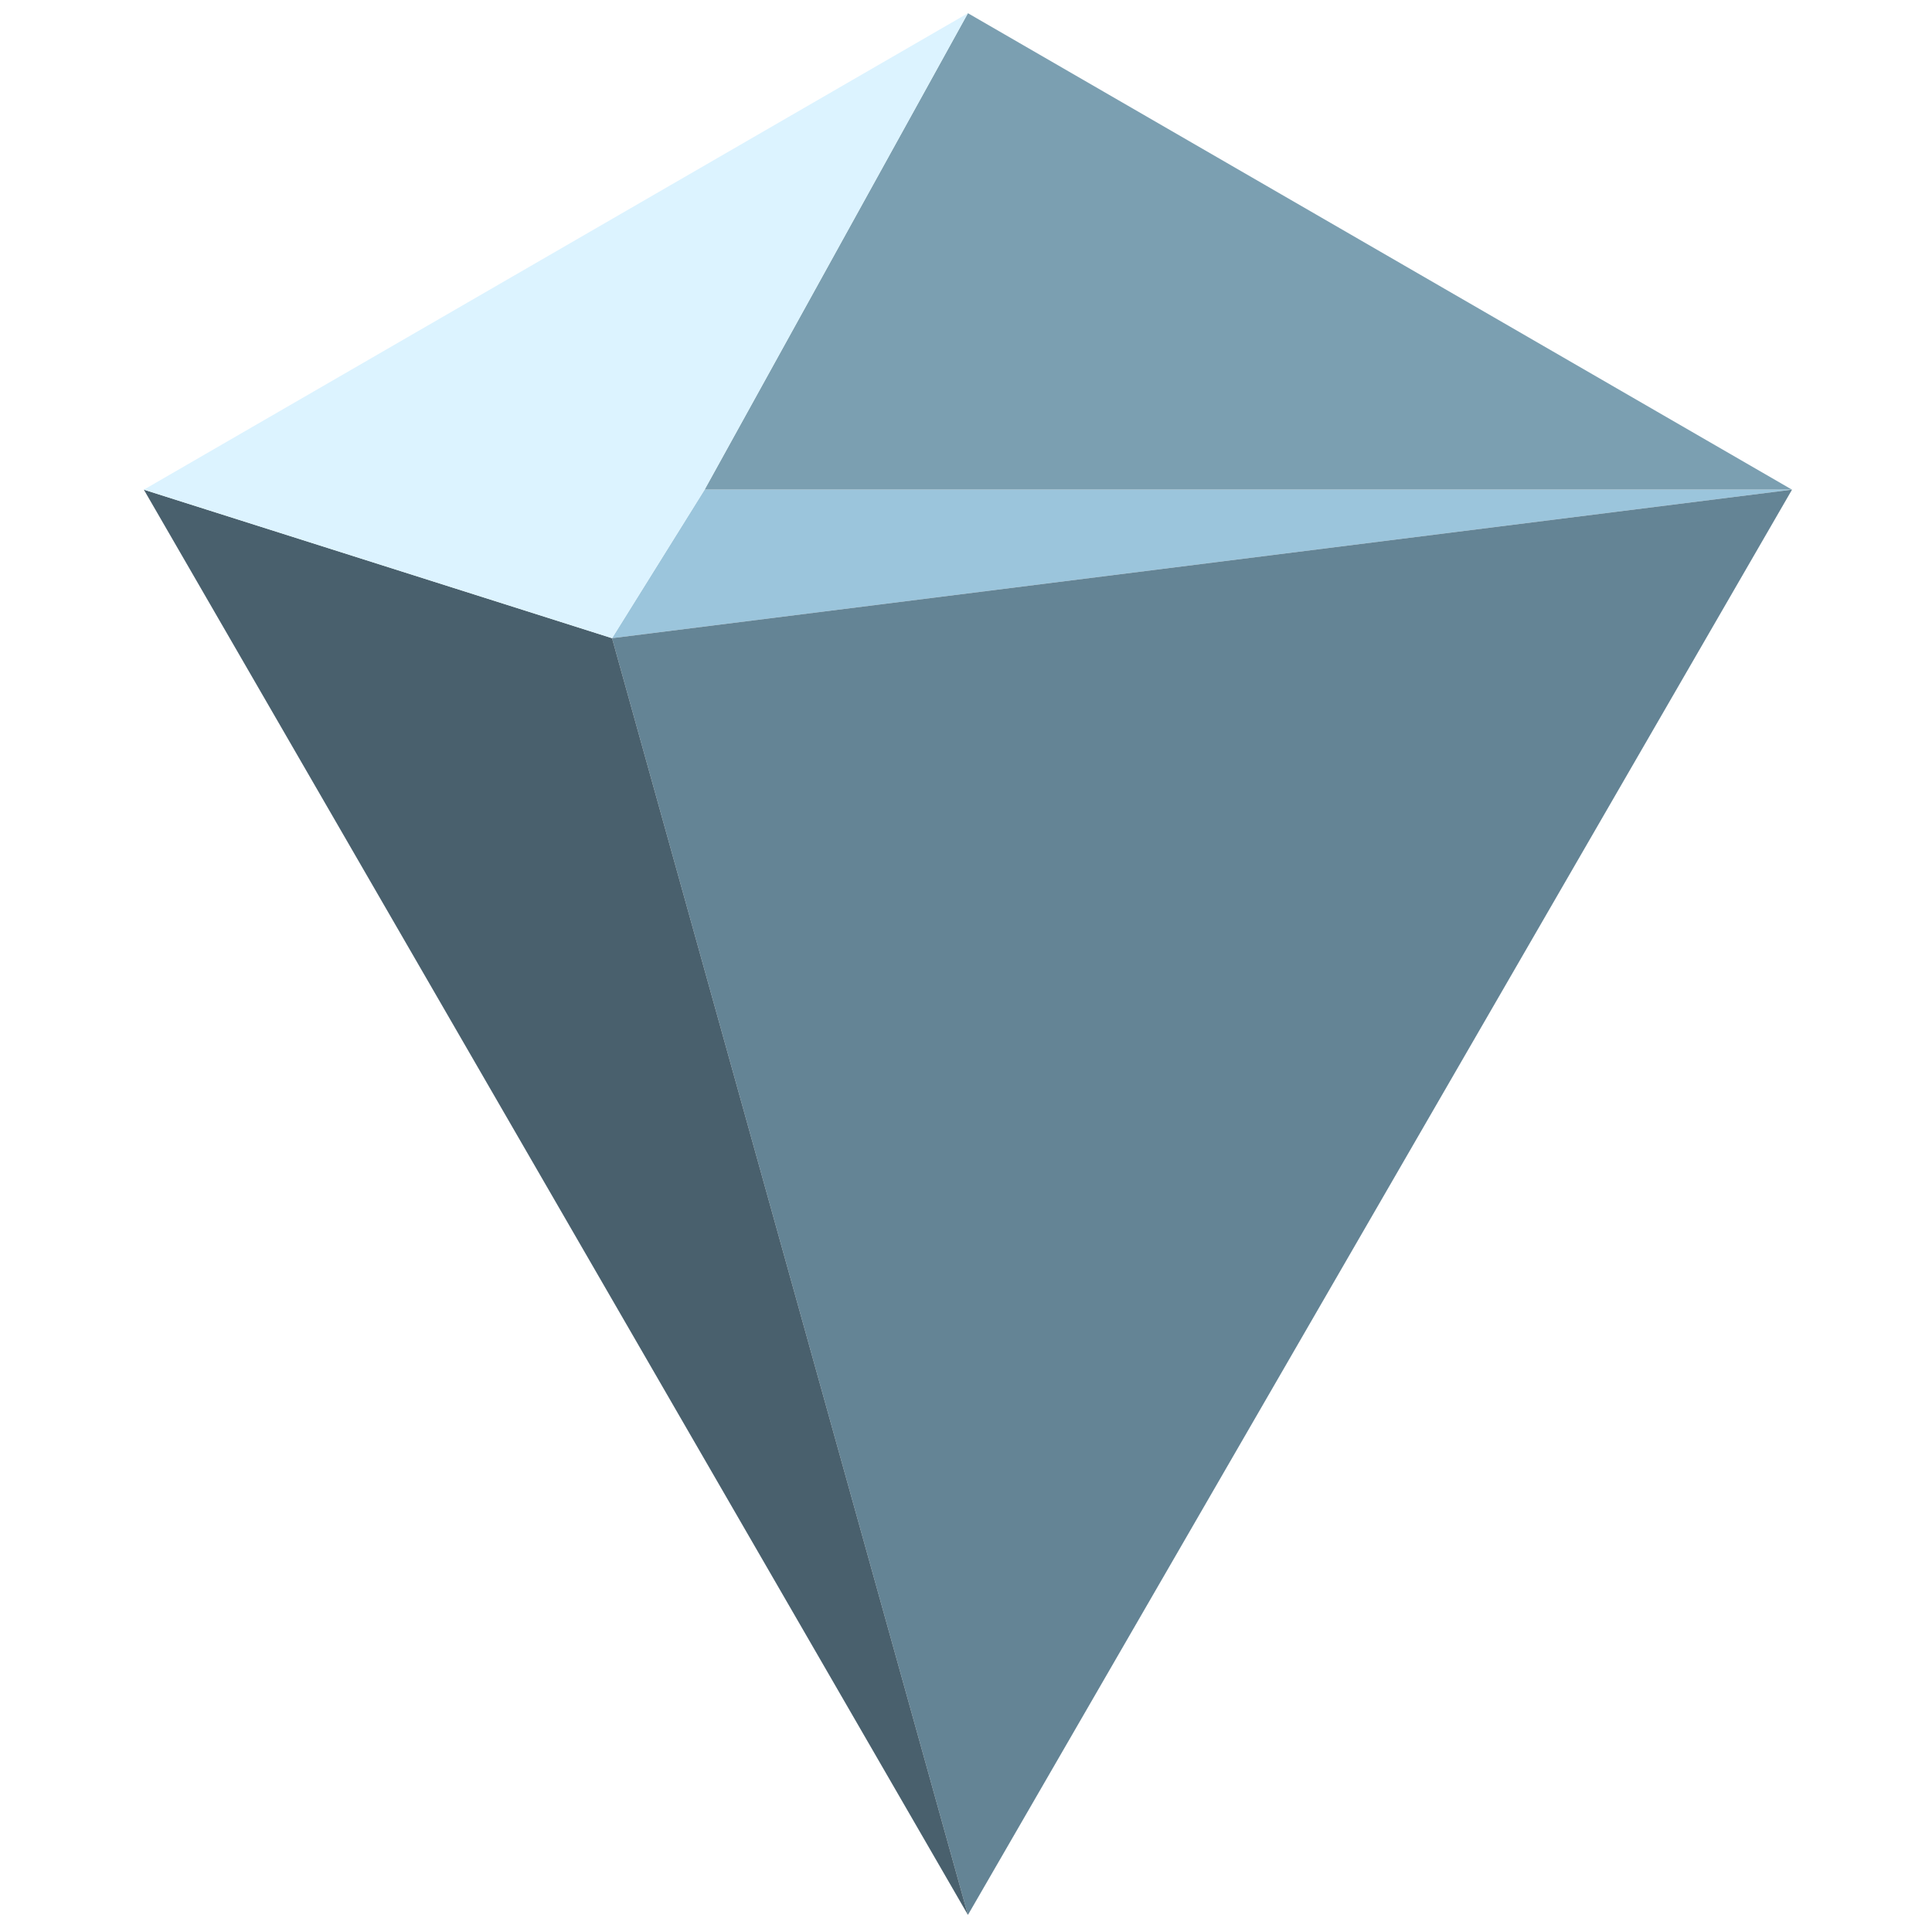
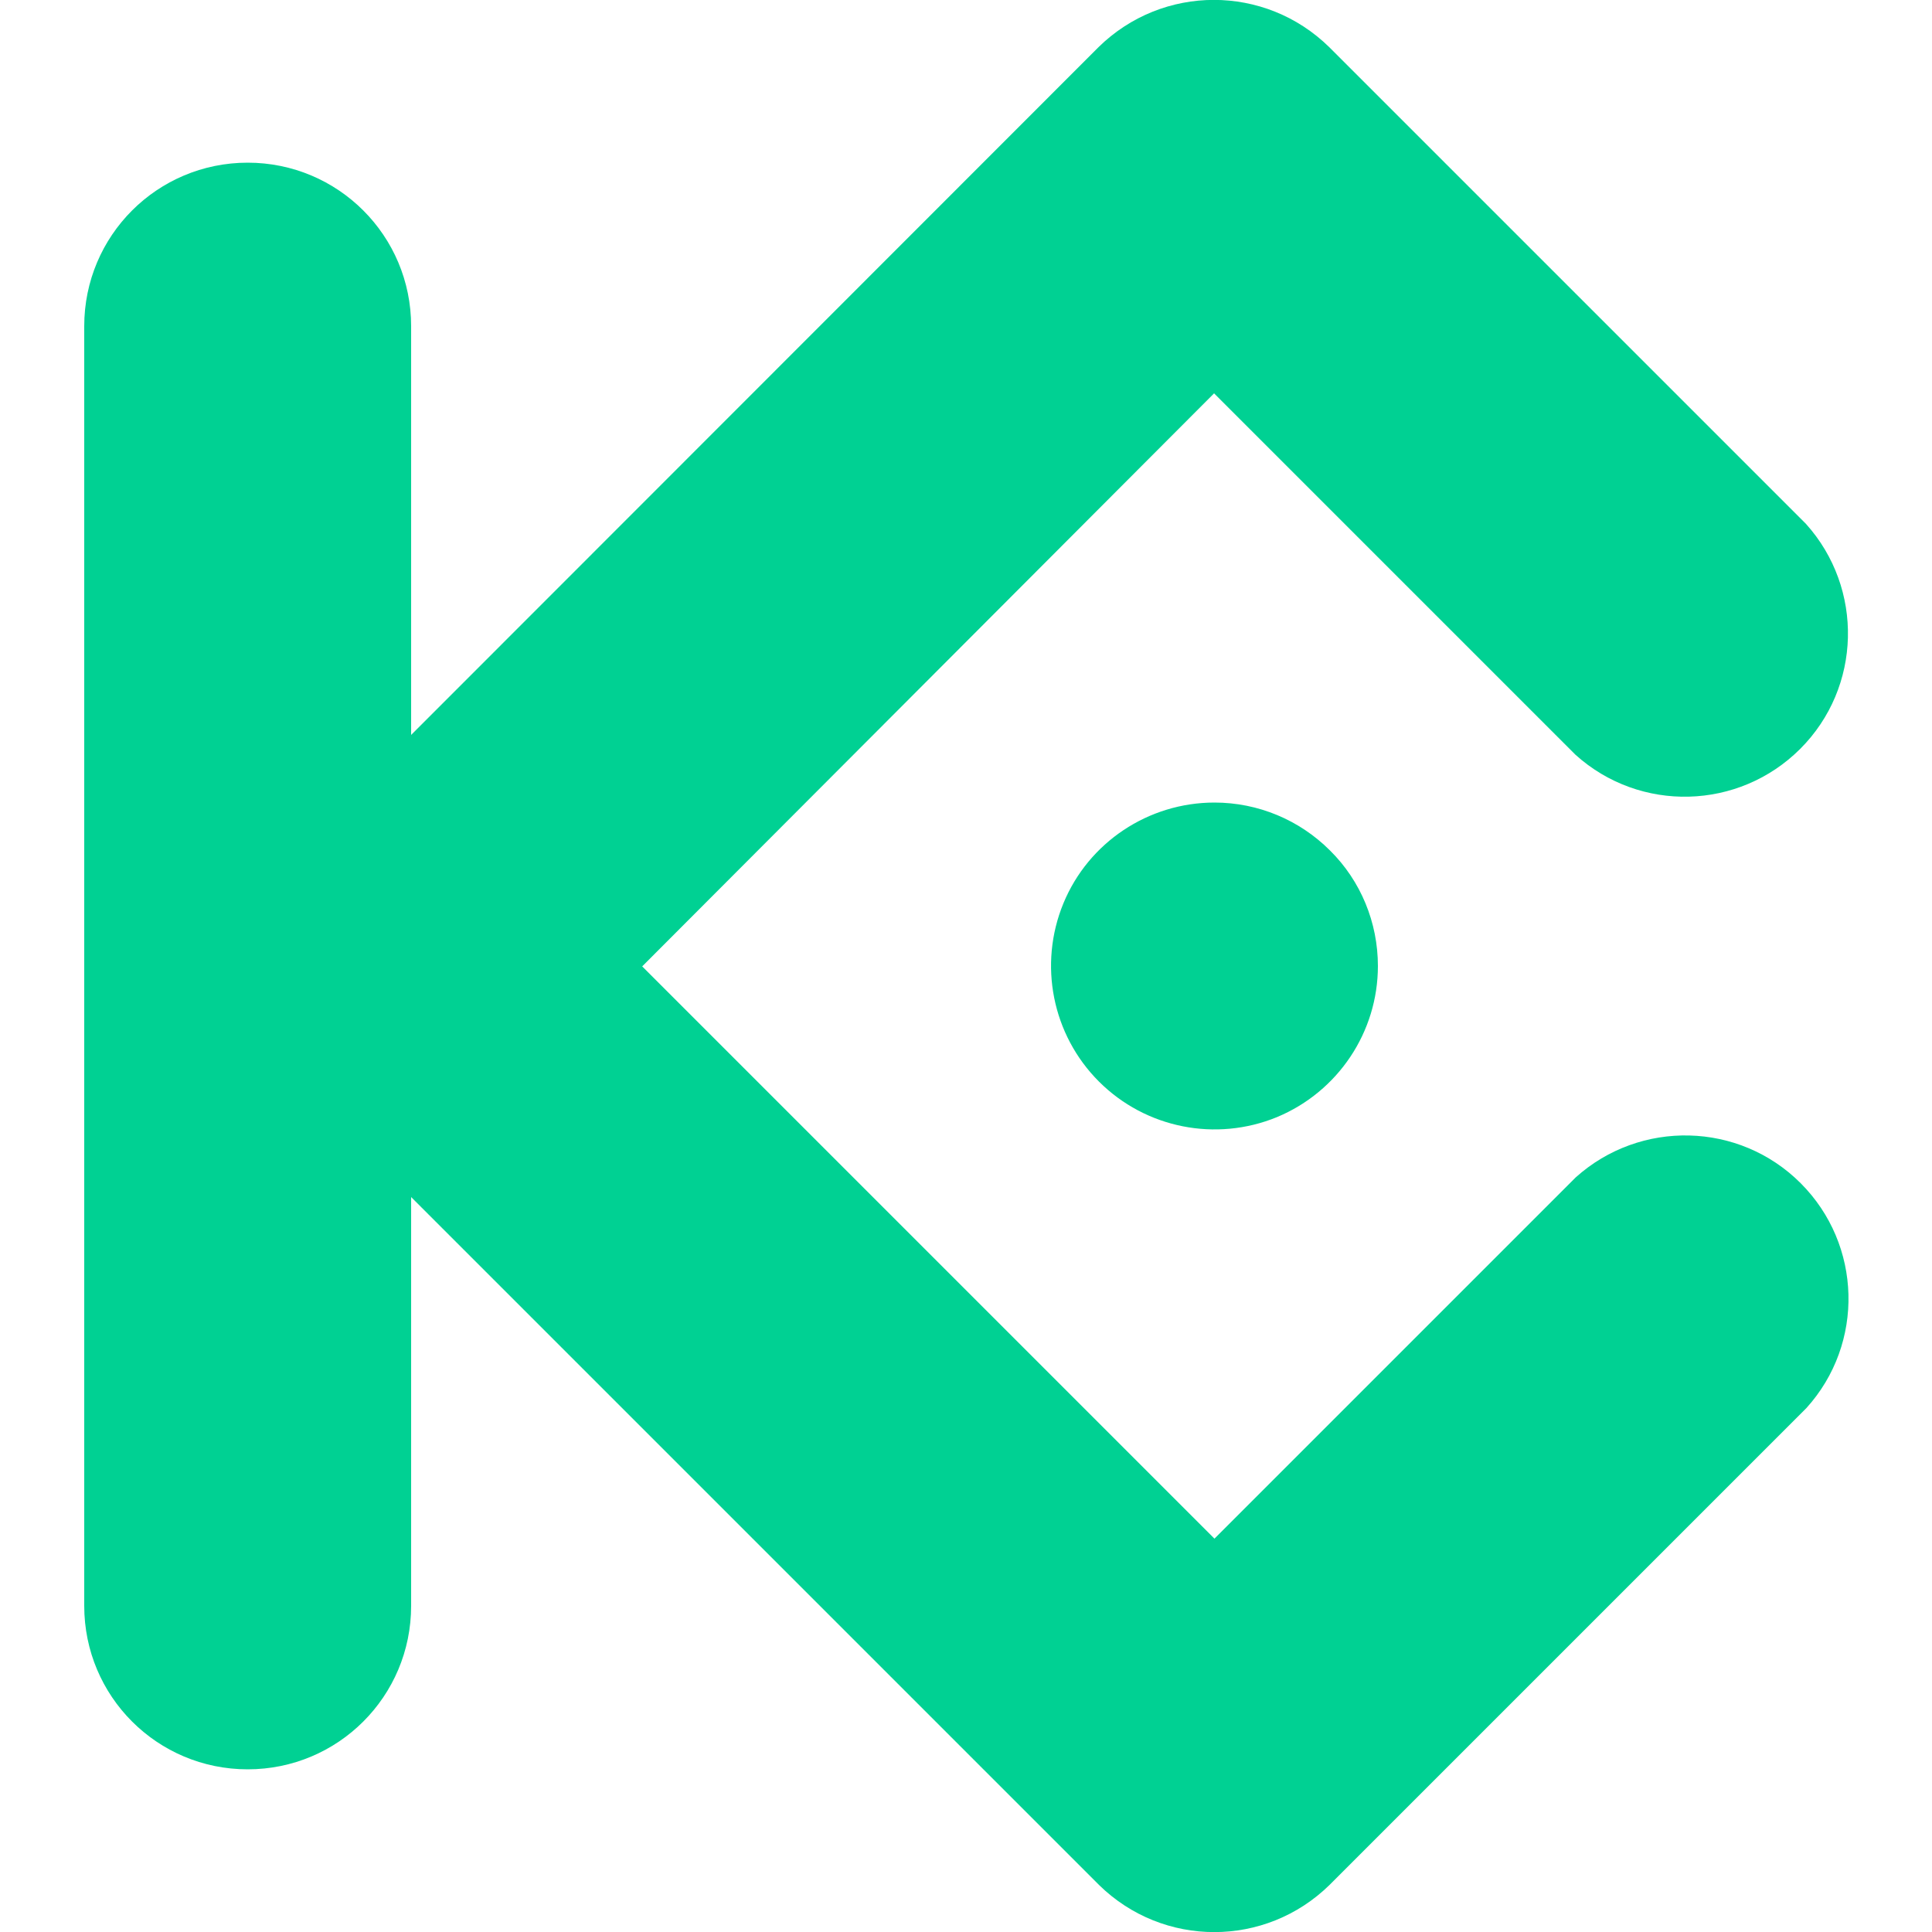
- <svg xmlns="http://www.w3.org/2000/svg" version="1.1" id="Layer_2" x="0px" y="0px" viewBox="0 0 500 500" style="enable-background:new 0 0 500 500;" xml:space="preserve">
-   <polygon style="fill:#7B9FB1;" points="250.5,3.417 463.772,126.727 182.347,126.727 " />
-   <polygon style="fill:#9BC5DC;" points="182.347,126.727 158.395,165.161 463.772,126.727 " />
-   <polygon style="fill:#648495;" points="158.395,165.161 250.5,495.583 463.772,126.727 " />
-   <polygon style="fill:#49606D;" points="158.395,165.161 37.228,126.727 250.5,495.583 " />
-   <polygon style="fill:#DCF3FF;" points="37.228,126.727 250.5,3.417 182.347,126.727 158.395,165.161 " />
+ <svg xmlns="http://www.w3.org/2000/svg" version="1.1" id="kcs" x="0px" y="0px" viewBox="0 0 500 500" style="enable-background:new 0 0 500 500;" xml:space="preserve">
+   <style type="text/css">
+ 	.st0{fill:#00D193;}
+ </style>
+   <path id="kcs_00000079470378008221028140000010426966028767678133_" class="st0" d="M166.2,250.1l148.1,148.1l93.5-93.5  c16.7-15,42.3-14.4,58.2,1.5c15.9,15.9,16.6,41.5,1.5,58.2L344.1,487.8c-16.6,16.3-43.1,16.3-59.7,0l-178-178v105.8  c0,23.4-18.9,42.3-42.3,42.3s-42.3-18.9-42.3-42.3V84.4c0-23.4,18.9-42.3,42.3-42.3s42.3,18.9,42.3,42.3v105.8l177.9-178  c16.6-16.3,43.1-16.3,59.7,0l123.4,123.4c15,16.7,14.4,42.3-1.5,58.2c-15.9,15.9-41.5,16.6-58.2,1.5l-93.5-93.5L166.2,250.1z   M314.3,207.7L314.3,207.7c-17.1,0-32.6,10.3-39.1,26.1s-2.9,34,9.2,46.1s30.3,15.7,46.1,9.2c15.8-6.6,26.1-22,26.1-39.1  c0-11.2-4.4-22-12.4-29.9C336.3,212.2,325.6,207.7,314.3,207.7L314.3,207.7z" />
</svg>
